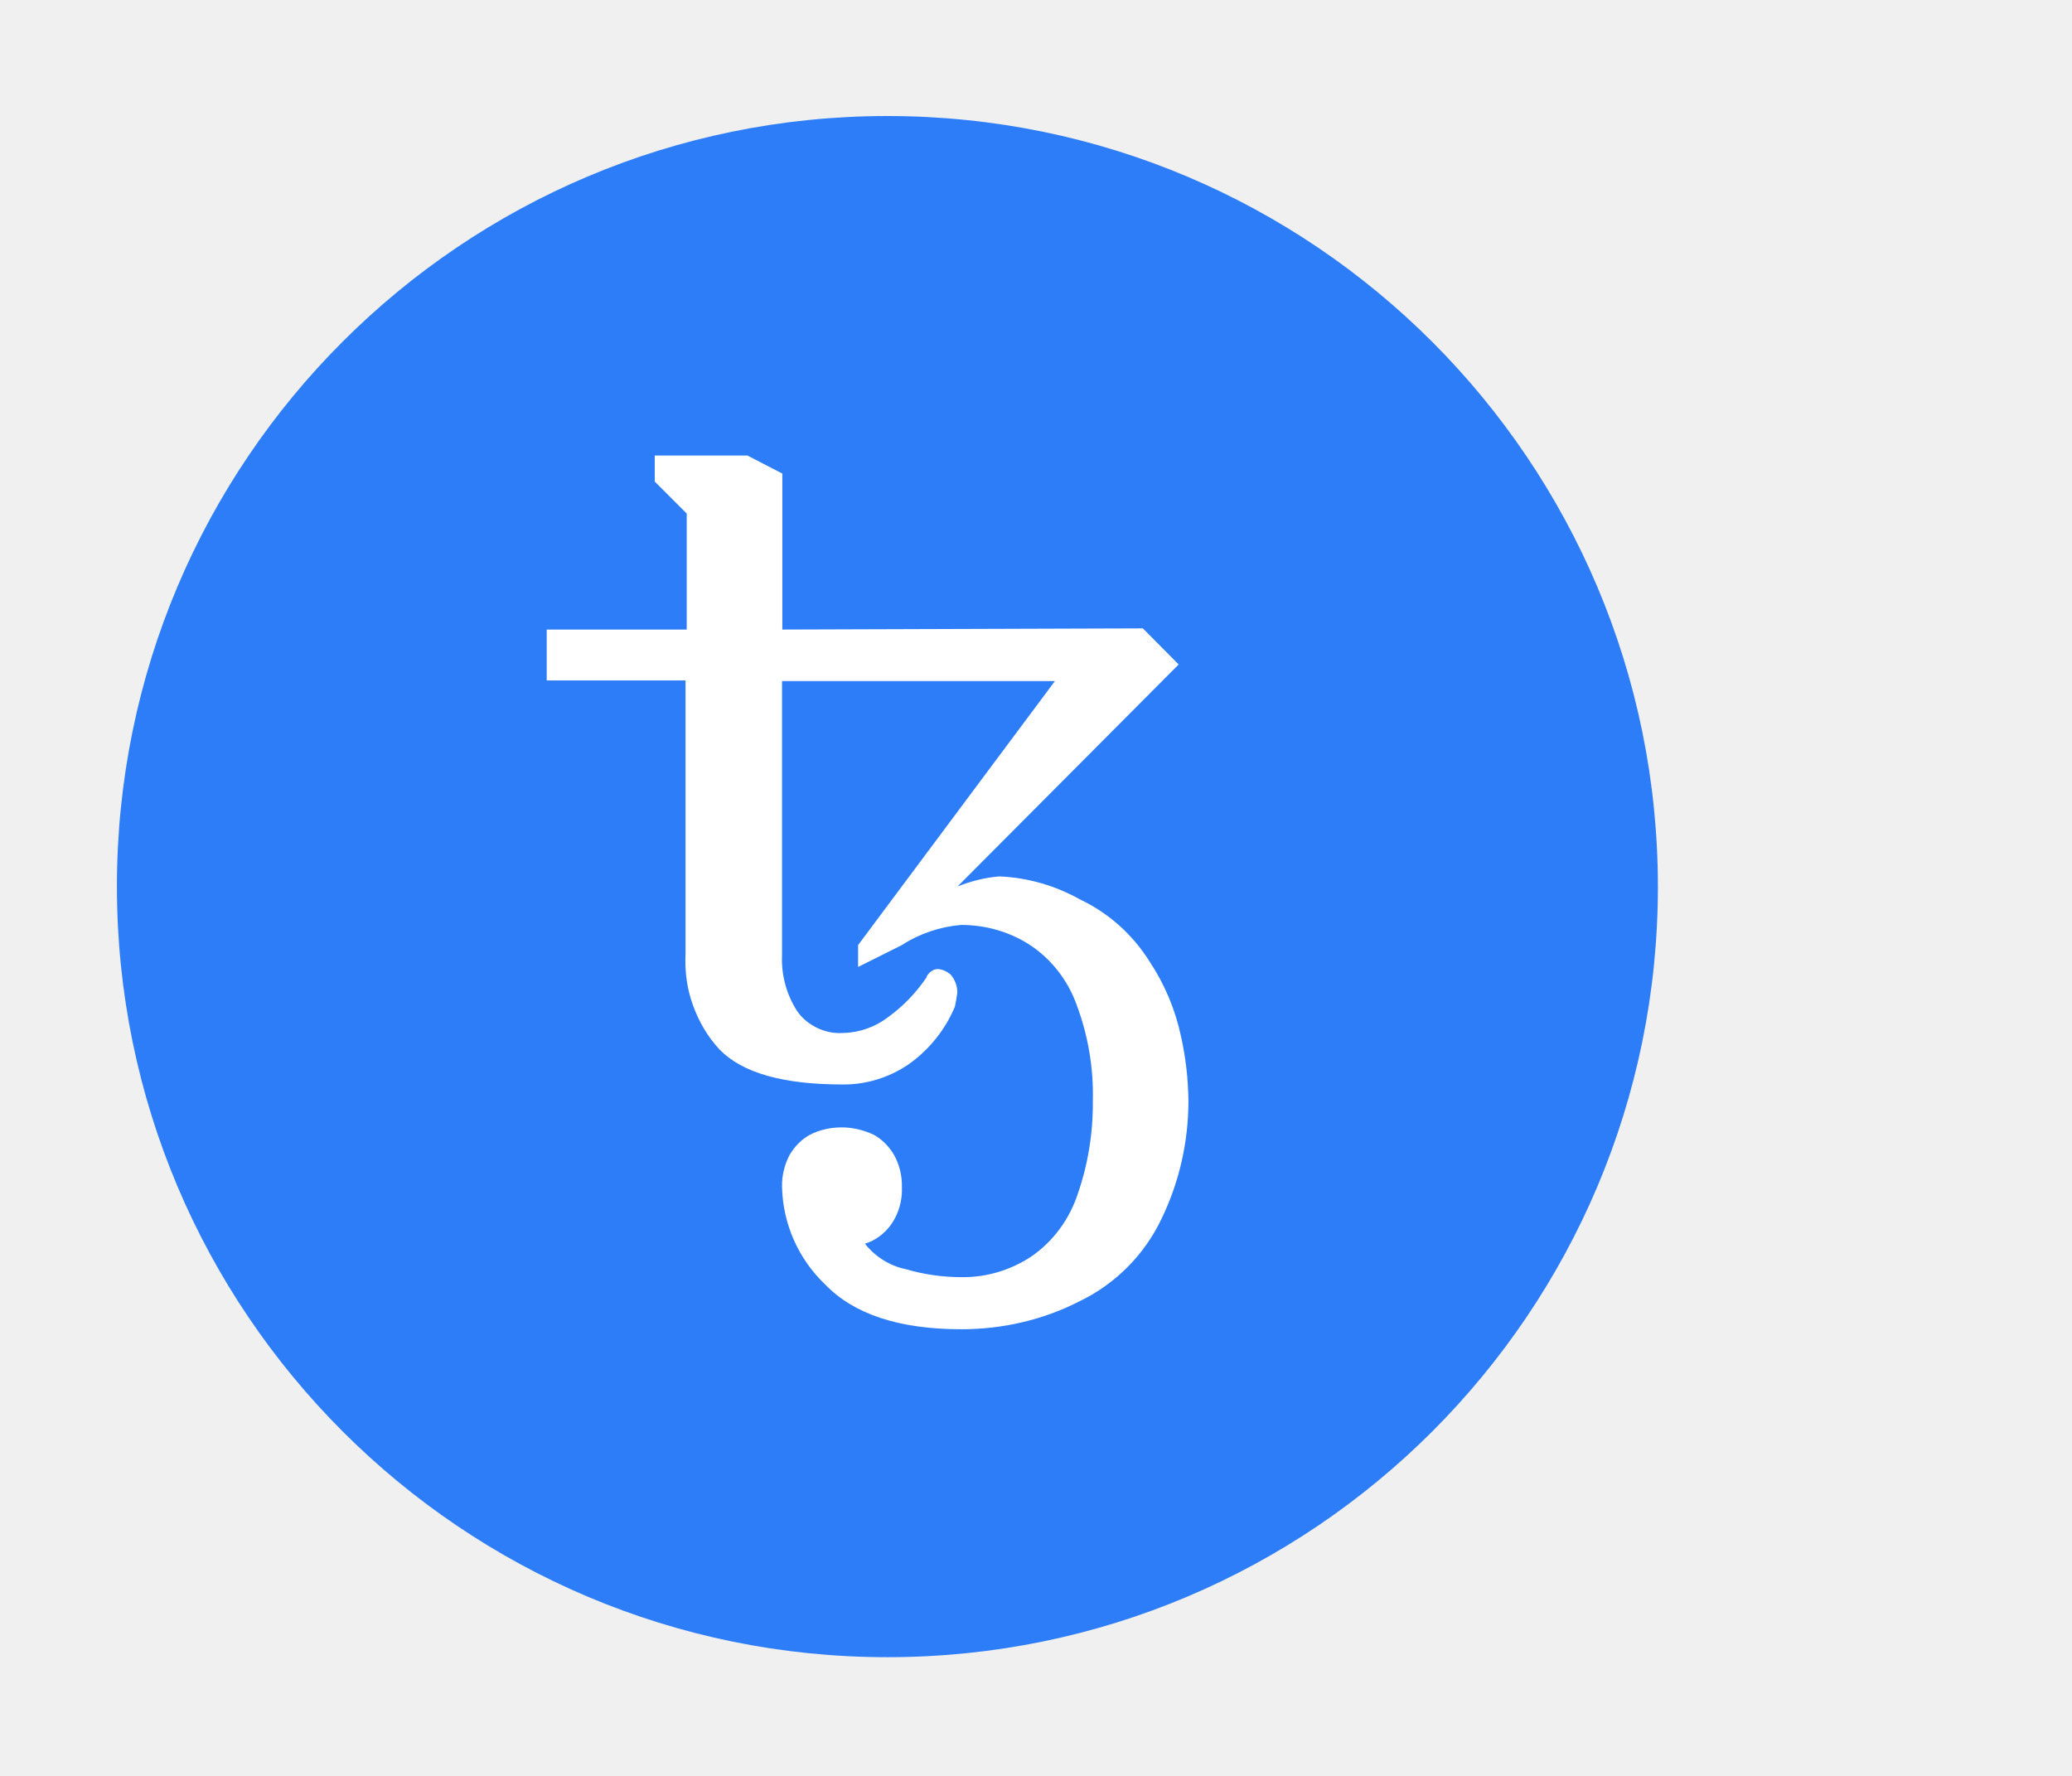
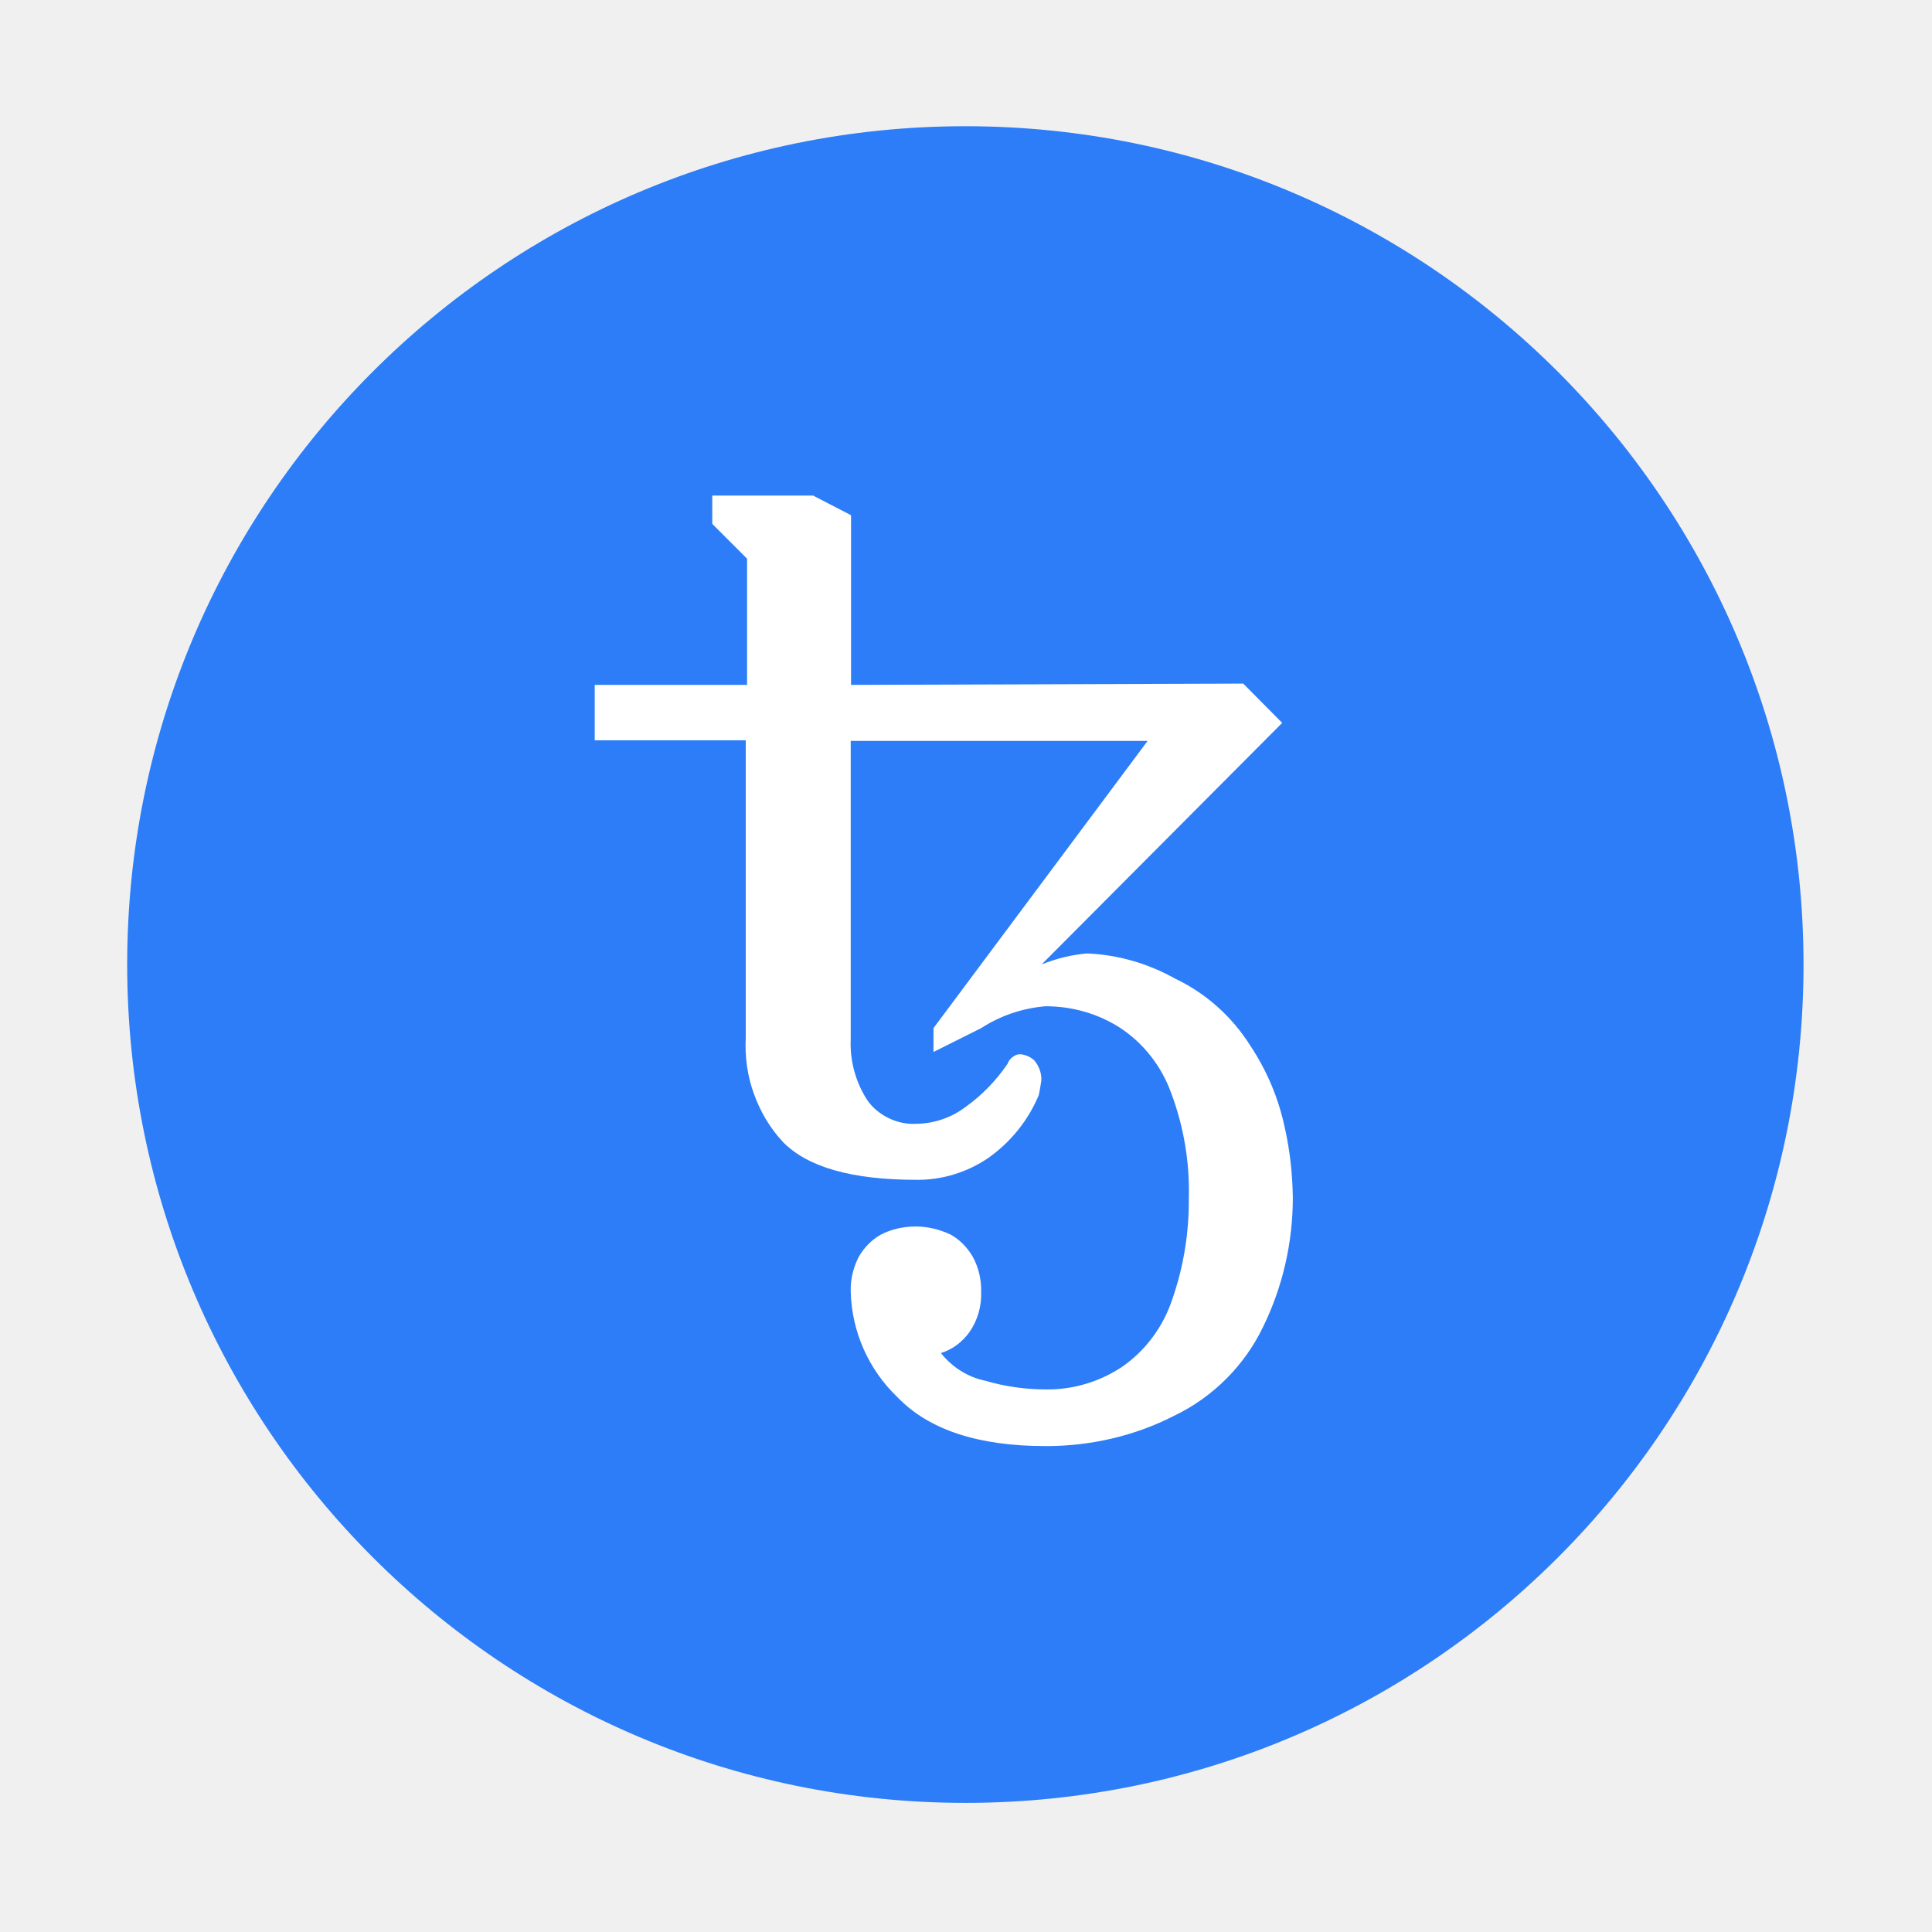
- <svg xmlns="http://www.w3.org/2000/svg" version="1.0" id="katman_1" x="0px" y="0px" viewBox="100 0 700 600" style="enable-background:new 0 0 800 600;" xml:space="preserve">
+ <svg xmlns="http://www.w3.org/2000/svg" version="1.0" id="katman_1" x="0px" y="0px" viewBox="100 0 600 600" style="enable-background:new 0 0 800 600;" xml:space="preserve">
  <style type="text/css">
	.st0{fill:#2C7DF7;}
	.st1{fill:#FFFFFF;}
</style>
  <path class="st0" d="M399.8,559.9c143.8,0,260.3-116.6,260.3-260.3S543.6,39.2,399.8,39.2c-143.8,0-260.3,116.6-260.3,260.3  S256,559.9,399.8,559.9z" />
  <path class="st1" d="M424.8,449.1c-21.1,0-36.4-5.1-46.1-15.2c-9-8.6-14.2-20.4-14.5-32.8c-0.1-3.8,0.8-7.5,2.5-10.8  c1.7-2.9,4-5.3,6.9-6.9c3.3-1.7,7-2.5,10.8-2.5c3.7,0,7.4,0.9,10.8,2.5c2.9,1.6,5.2,4,6.9,6.9c1.8,3.3,2.7,7.1,2.6,10.8  c0.2,4.5-1.1,9-3.7,12.7c-2.2,3-5.2,5.3-8.8,6.4c3.5,4.4,8.4,7.5,13.8,8.6c6.1,1.8,12.5,2.7,18.9,2.7c8.4,0.1,16.7-2.4,23.7-7.1  c7.3-5.1,12.7-12.5,15.5-21c3.5-10.1,5.2-20.7,5.1-31.4c0.3-11.1-1.6-22.2-5.5-32.6c-3-8.3-8.6-15.5-16-20.3  c-6.9-4.4-14.9-6.6-23-6.6c-7.1,0.6-14,2.9-20,6.8l-14.8,7.4v-7.4l66.5-89.2h-92.2v92.6c-0.3,6.7,1.5,13.3,5.1,18.9  c1.7,2.5,4.1,4.4,6.8,5.7c2.7,1.3,5.7,1.9,8.7,1.7c5.5-0.1,10.9-2,15.3-5.4c5-3.6,9.3-8.1,12.8-13.2c0.3-0.9,0.9-1.7,1.7-2.2  c0.6-0.5,1.4-0.8,2.2-0.8c1.6,0.1,3.1,0.8,4.3,1.8c1.5,1.7,2.4,4,2.3,6.3c-0.2,1.6-0.5,3.1-0.8,4.6c-3.3,7.9-8.8,14.7-15.8,19.6  c-6.5,4.4-14.3,6.8-22.2,6.7c-20,0-33.8-3.9-41.5-11.8c-4-4.3-7-9.4-9-15c-2-5.5-2.8-11.4-2.5-17.3v-92.4h-46.9v-17.2H332v-39.2  l-10.8-10.8v-8.8h31.3l11.8,6.1v52.7l121.8-0.4l12.1,12.2l-74.7,75c4.5-1.8,9.3-3,14.1-3.4c9.6,0.4,18.9,3.1,27.3,7.8  c9.7,4.6,17.8,11.9,23.5,21c5.1,7.7,8.7,16.3,10.6,25.3c1.6,7.1,2.4,14.4,2.5,21.7c0,13.9-3.1,27.6-9.2,40.1  c-5.8,12.1-15.6,21.9-27.7,27.7C452.3,446,438.6,449.1,424.8,449.1L424.8,449.1z" />
</svg>
